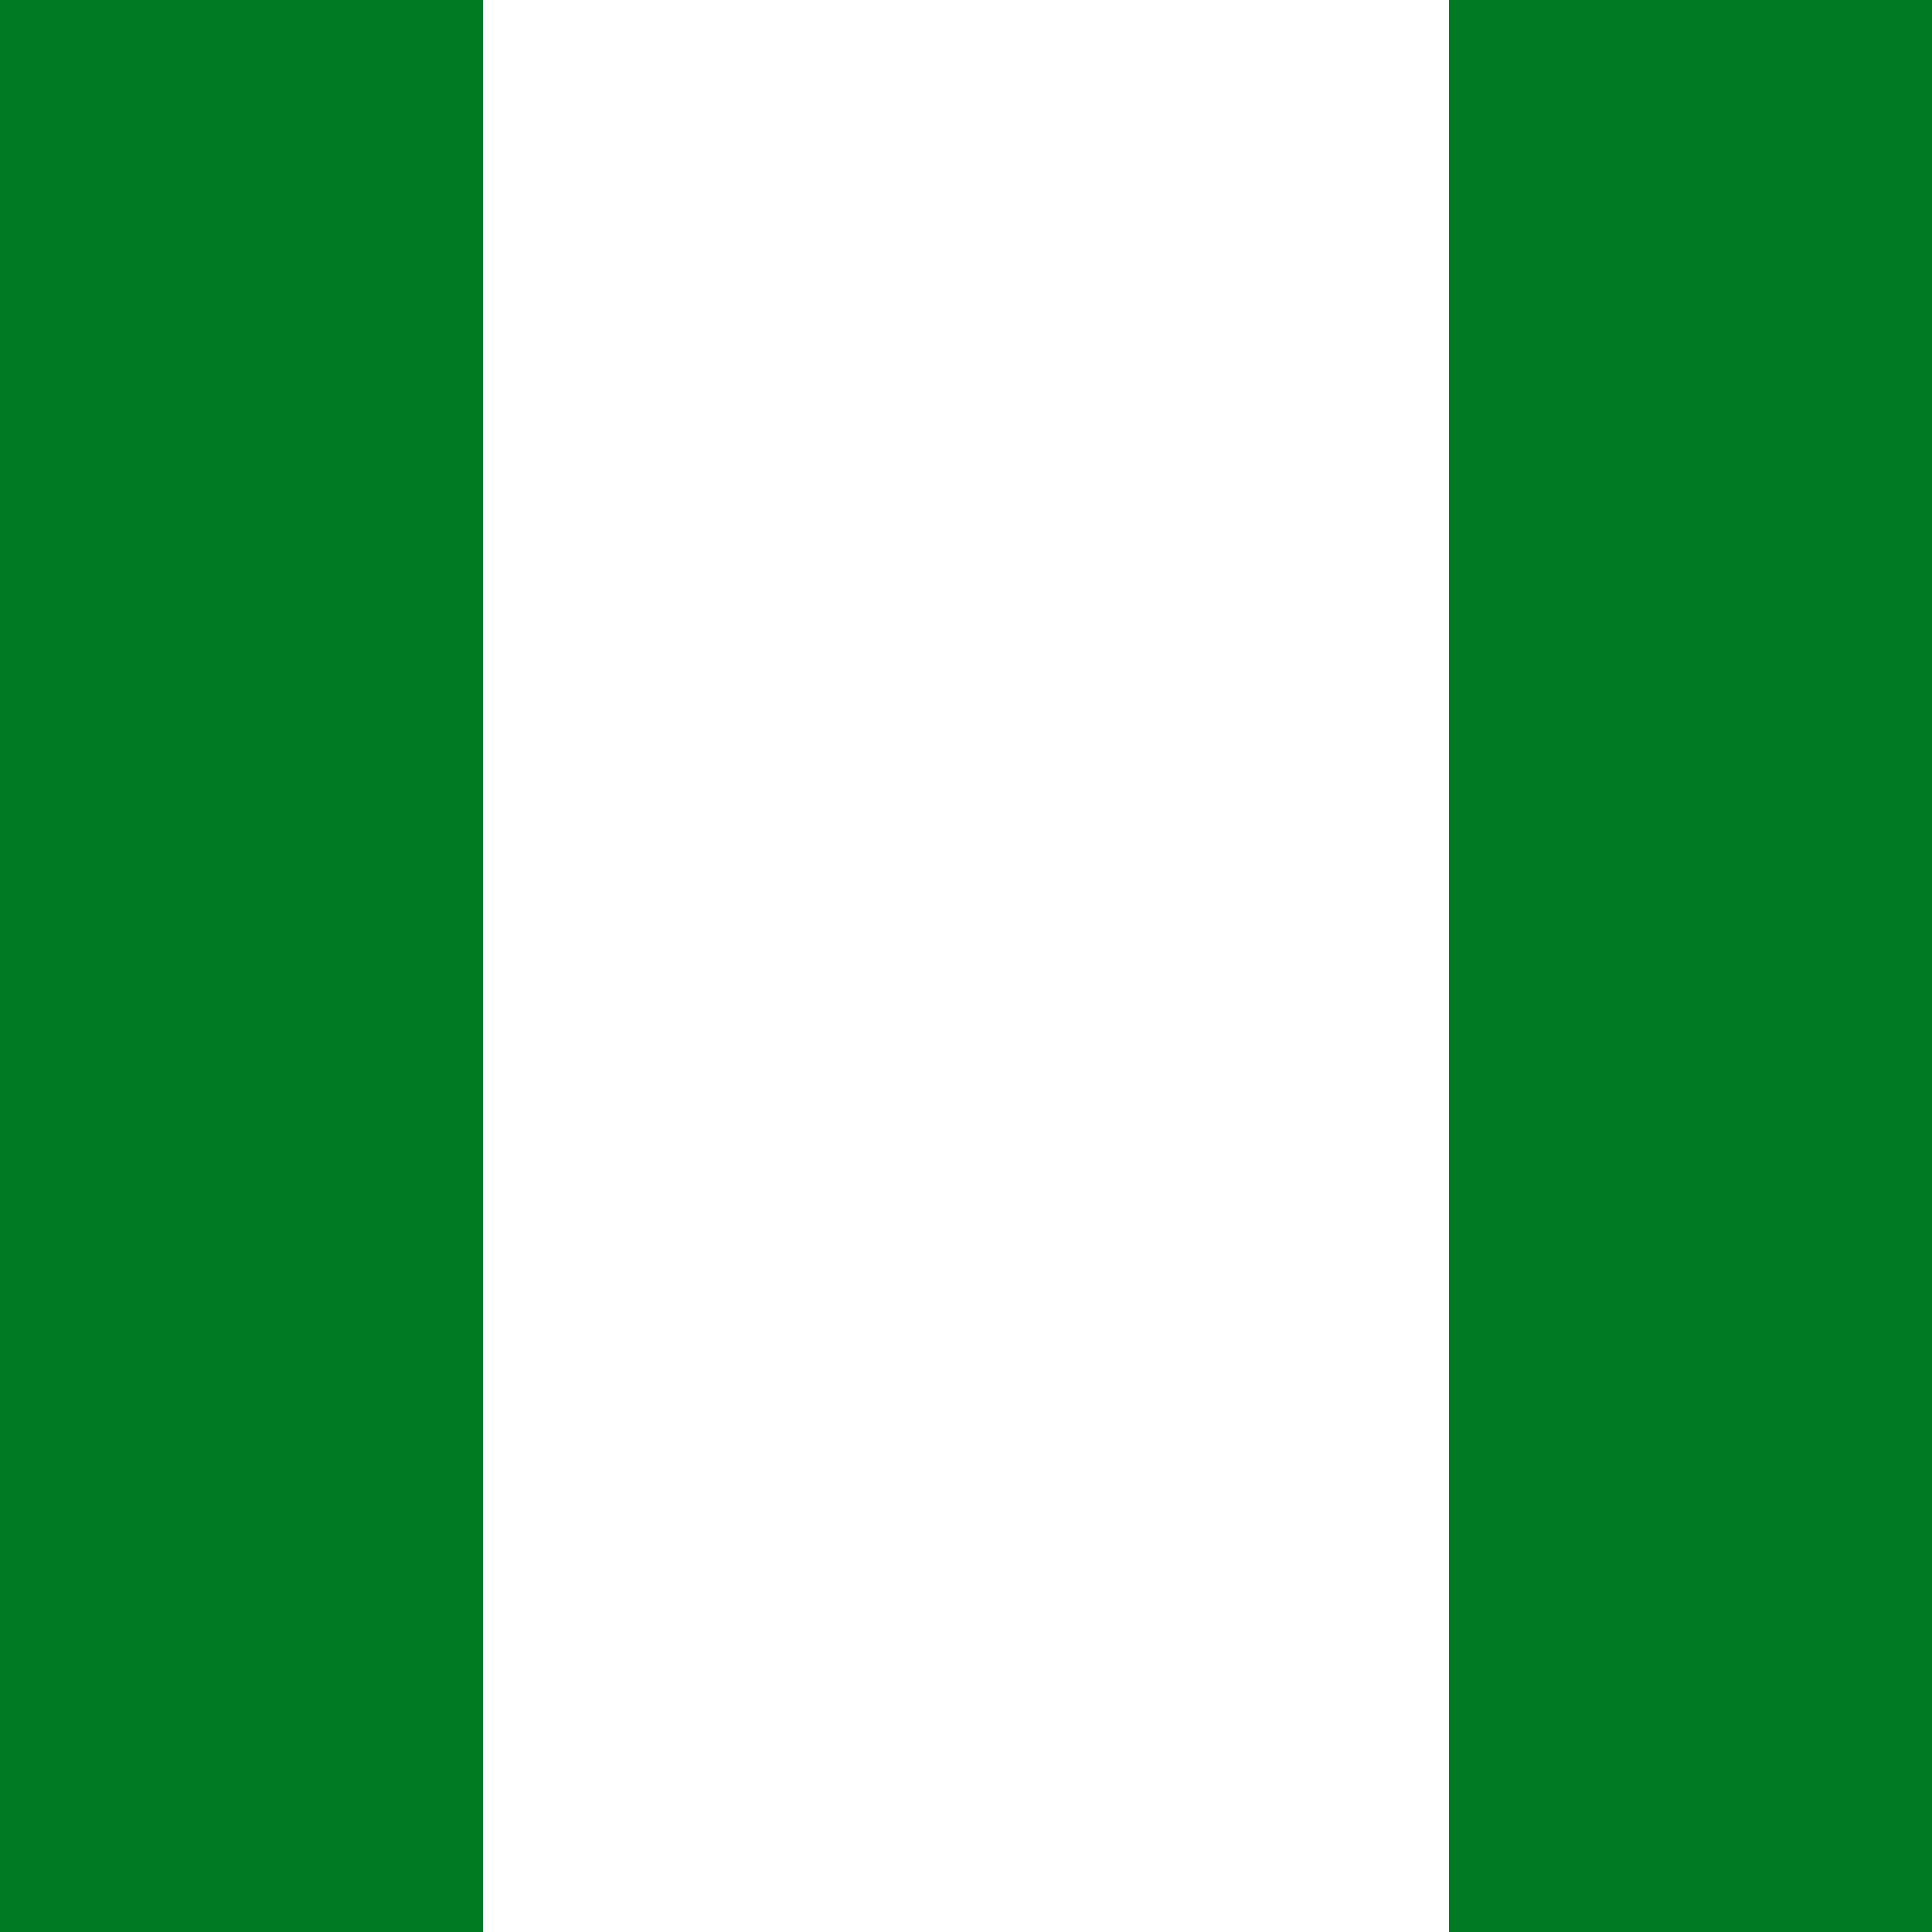
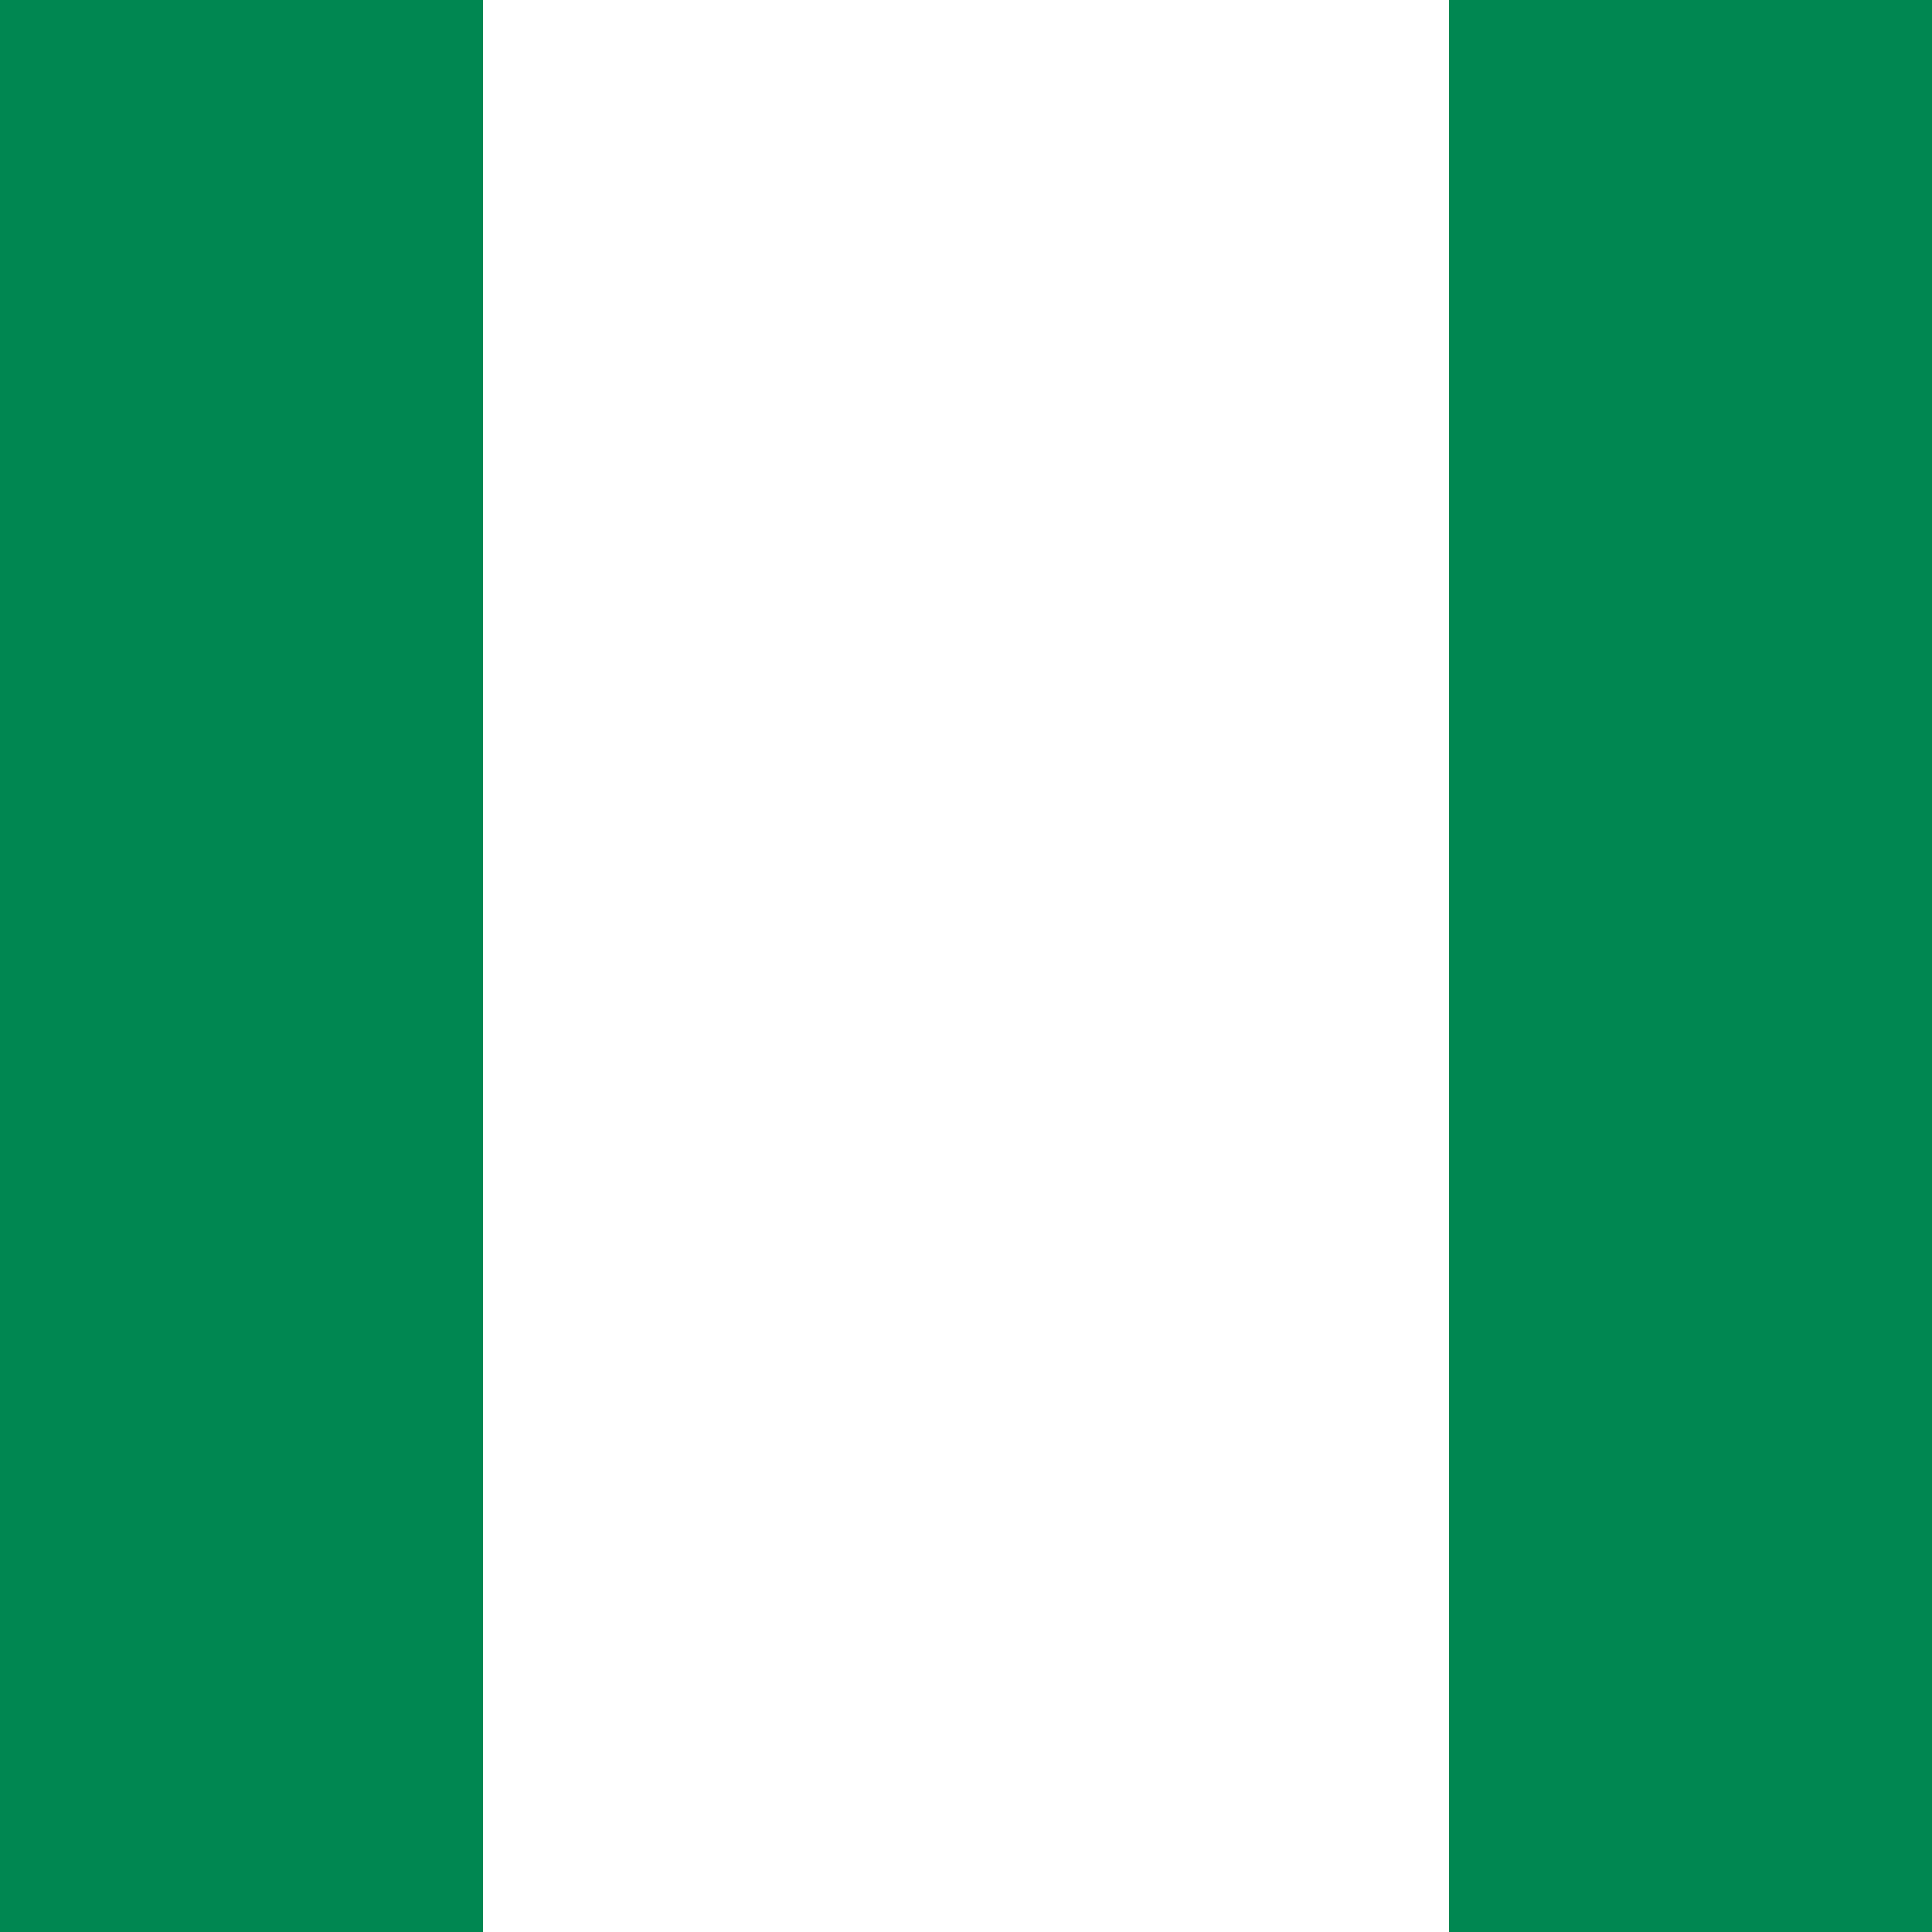
- <svg xmlns="http://www.w3.org/2000/svg" viewBox="85.5 85.5 342 342">
-   <rect y="85.5" fill="#FFFFFF" width="513" height="342" />
-   <g fill="#007b23">
-     <rect y="85.5" width="171" height="342" />
-     <rect x="342" y="85.5" width="171" height="342" />
+ <svg xmlns="http://www.w3.org/2000/svg" viewBox="85.5 0 342 342">
+   <rect y="0" fill="#FFFFFF" width="513" height="342" />
+   <g fill="#008751">
+     <rect y="0" width="171" height="342" />
+     <rect x="342" y="0" width="171" height="342" />
  </g>
</svg>
